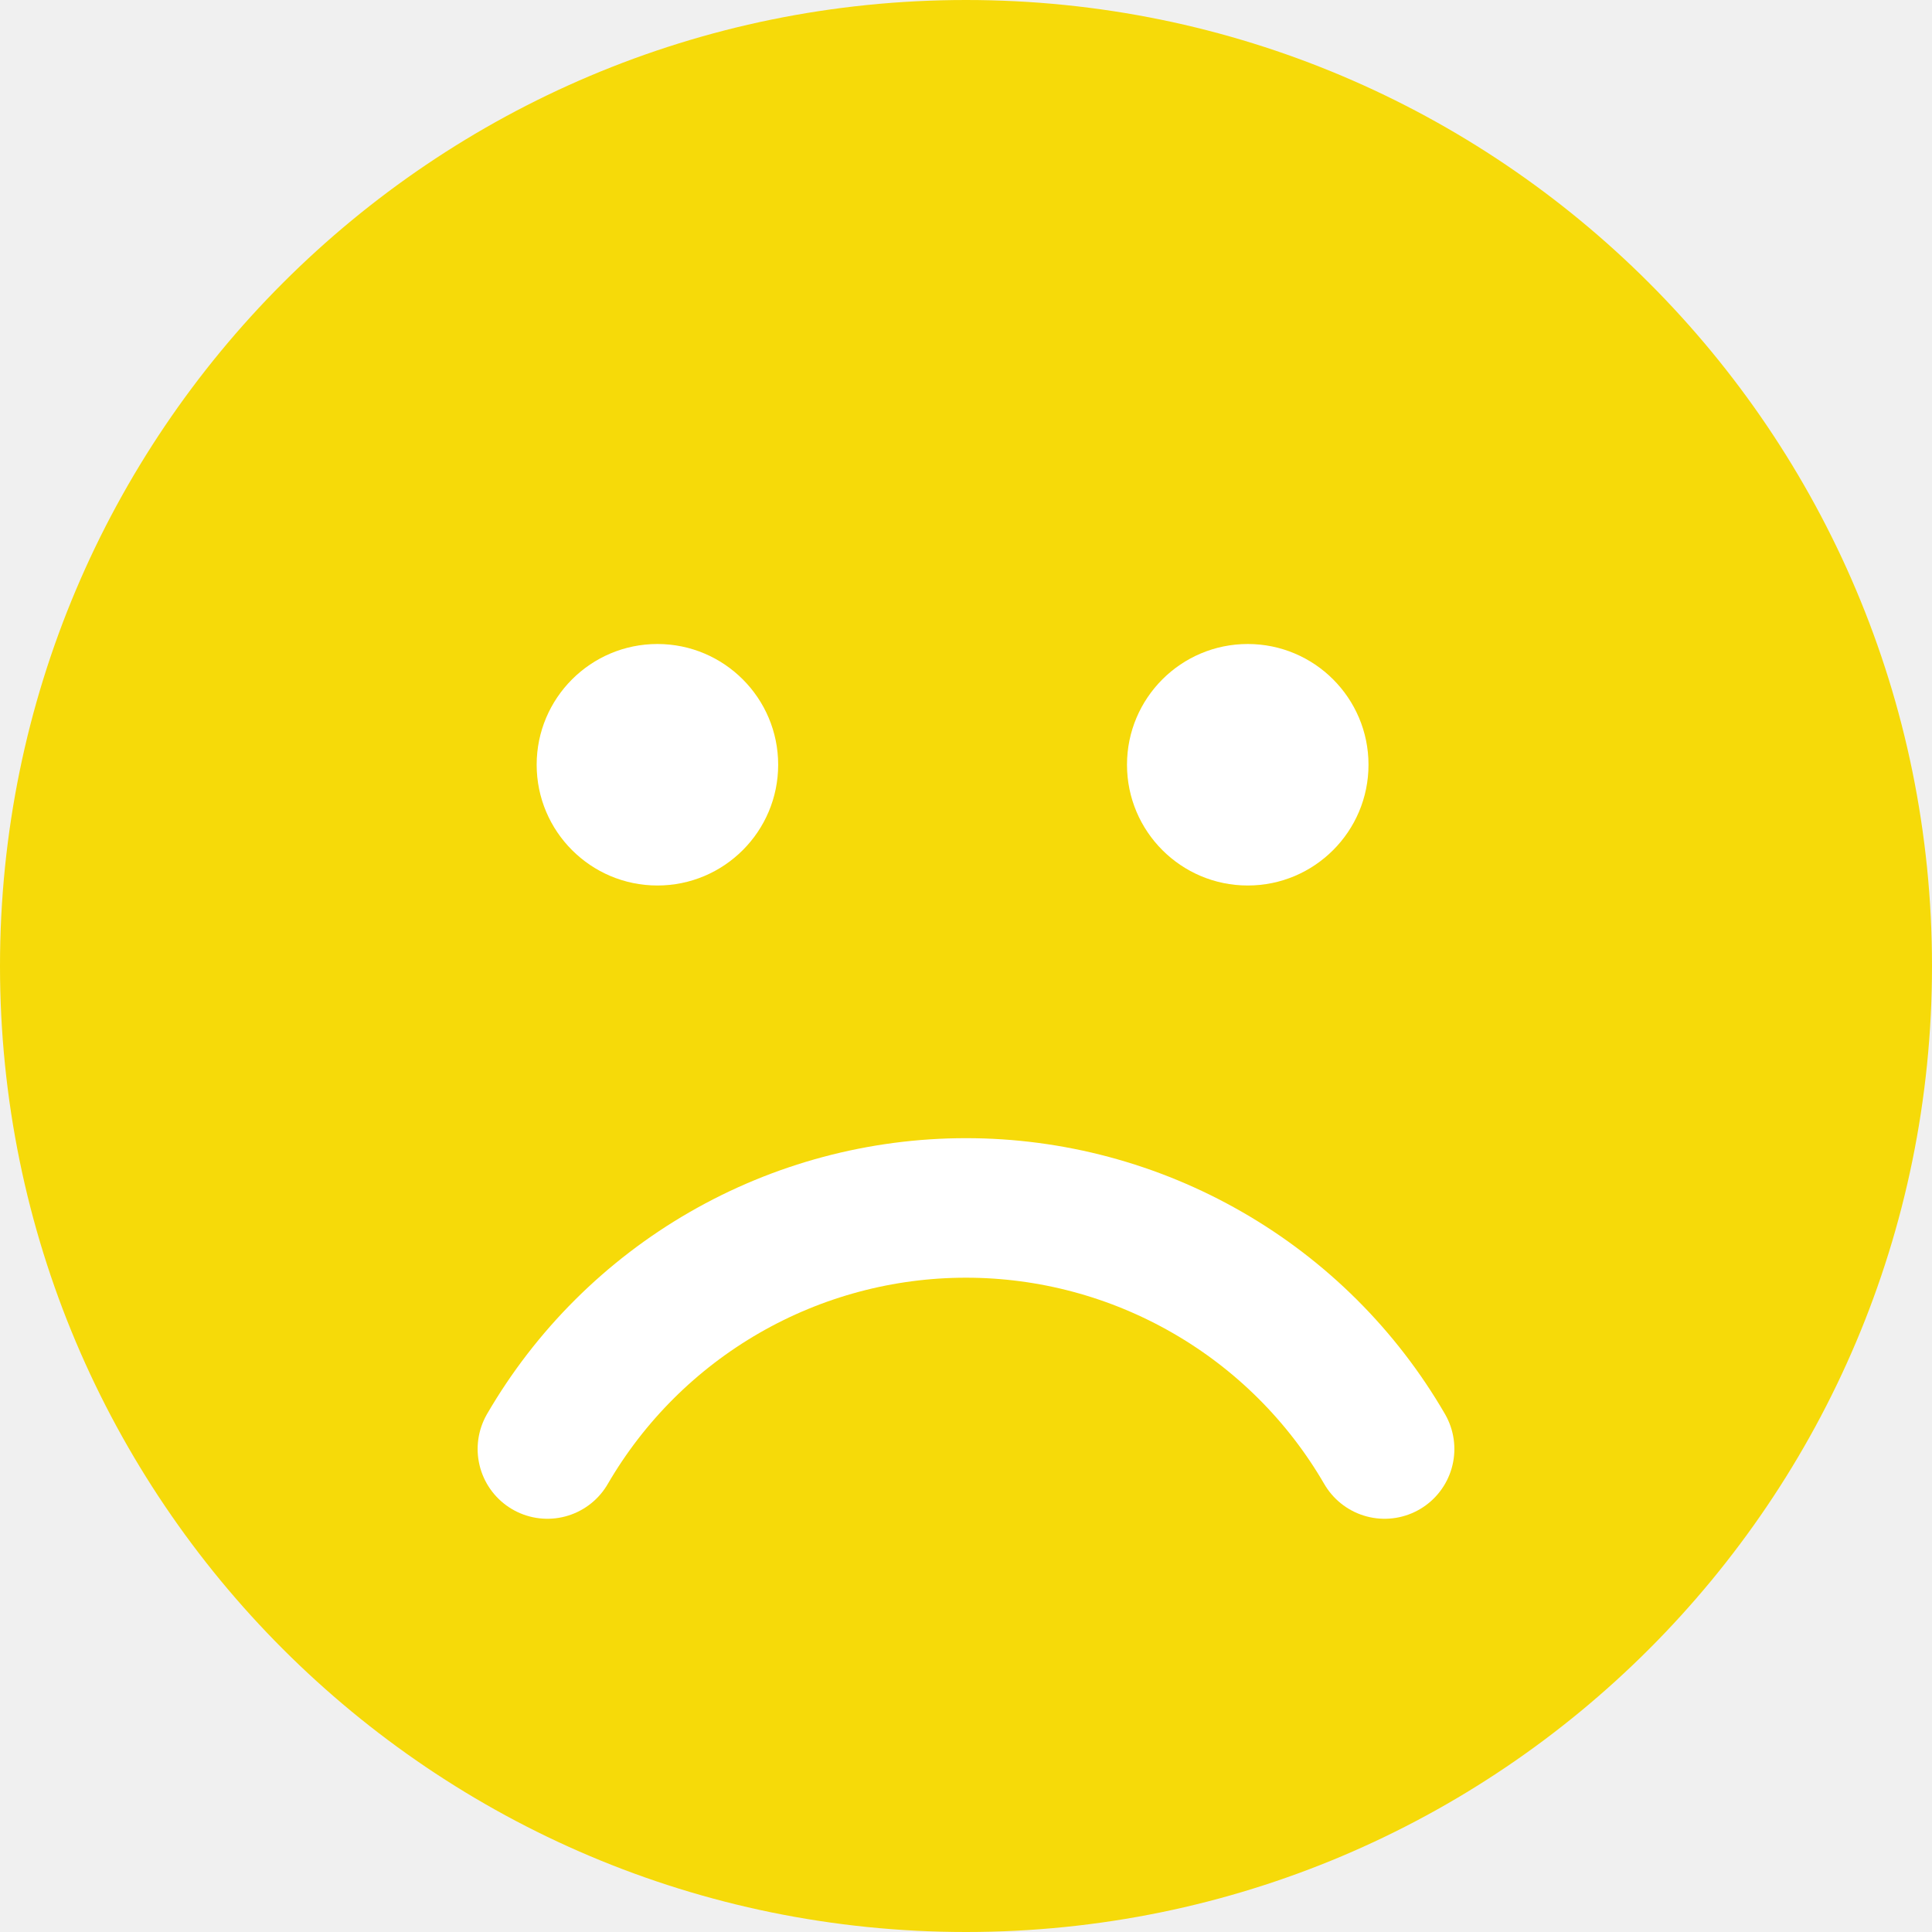
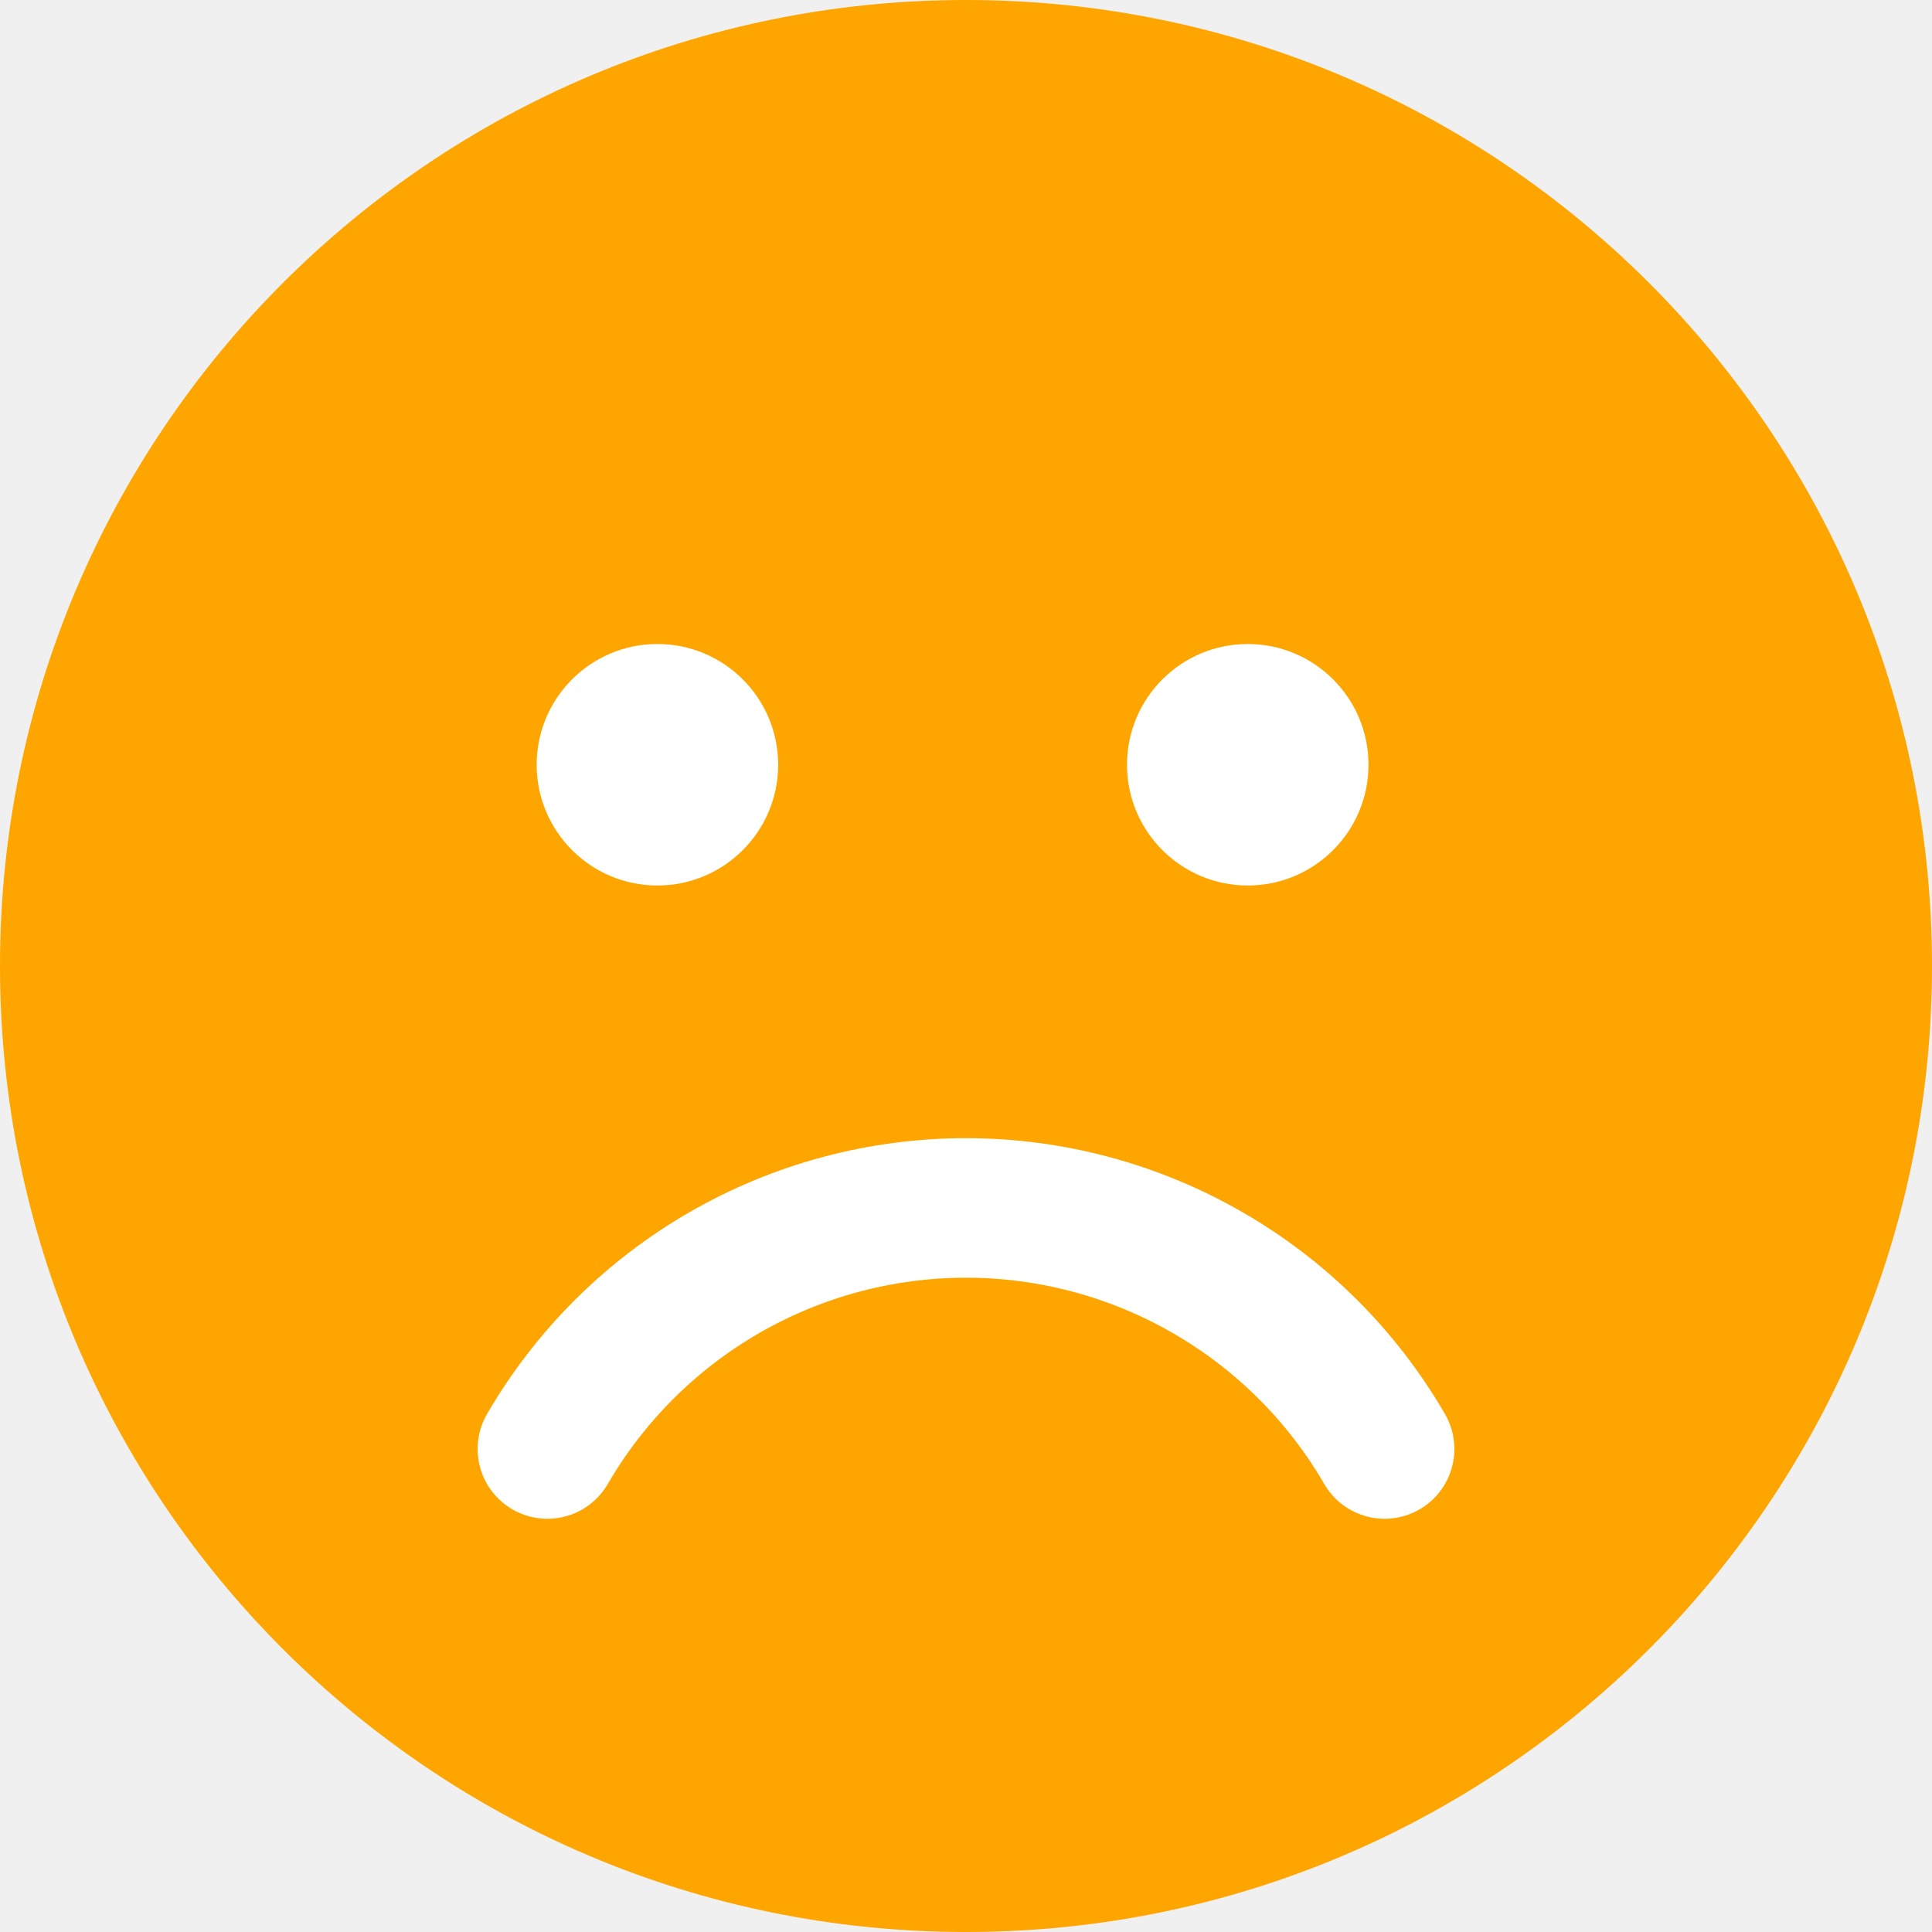
<svg xmlns="http://www.w3.org/2000/svg" width="18" height="18" viewBox="0 0 18 18" fill="none">
-   <path d="M9 18C13.971 18 18 13.971 18 9C18 4.029 13.971 0 9 0C4.029 0 0 4.029 0 9C0 13.971 4.029 18 9 18Z" fill="#F6DA09" />
+   <path d="M9 18C13.971 18 18 13.971 18 9C18 4.029 13.971 0 9 0C4.029 0 0 4.029 0 9C0 13.971 4.029 18 9 18Z" fill=" #FFA500" />
  <path d="M6.125 8.25C6.746 8.25 7.25 7.746 7.25 7.125C7.25 6.504 6.746 6 6.125 6C5.504 6 5 6.504 5 7.125C5 7.746 5.504 8.25 6.125 8.25Z" fill="white" />
  <path d="M11.625 8.25C12.246 8.25 12.75 7.746 12.75 7.125C12.75 6.504 12.246 6 11.625 6C11.004 6 10.5 6.504 10.5 7.125C10.5 7.746 11.004 8.25 11.625 8.25Z" fill="white" />
  <path d="M12.9 13.5C12.504 12.817 11.935 12.25 11.25 11.856C10.566 11.462 9.79 11.254 9 11.254C8.21 11.254 7.434 11.462 6.75 11.856C6.066 12.25 5.497 12.817 5.1 13.5" stroke="white" stroke-width="1.3" stroke-linecap="round" stroke-linejoin="round" />
</svg>
